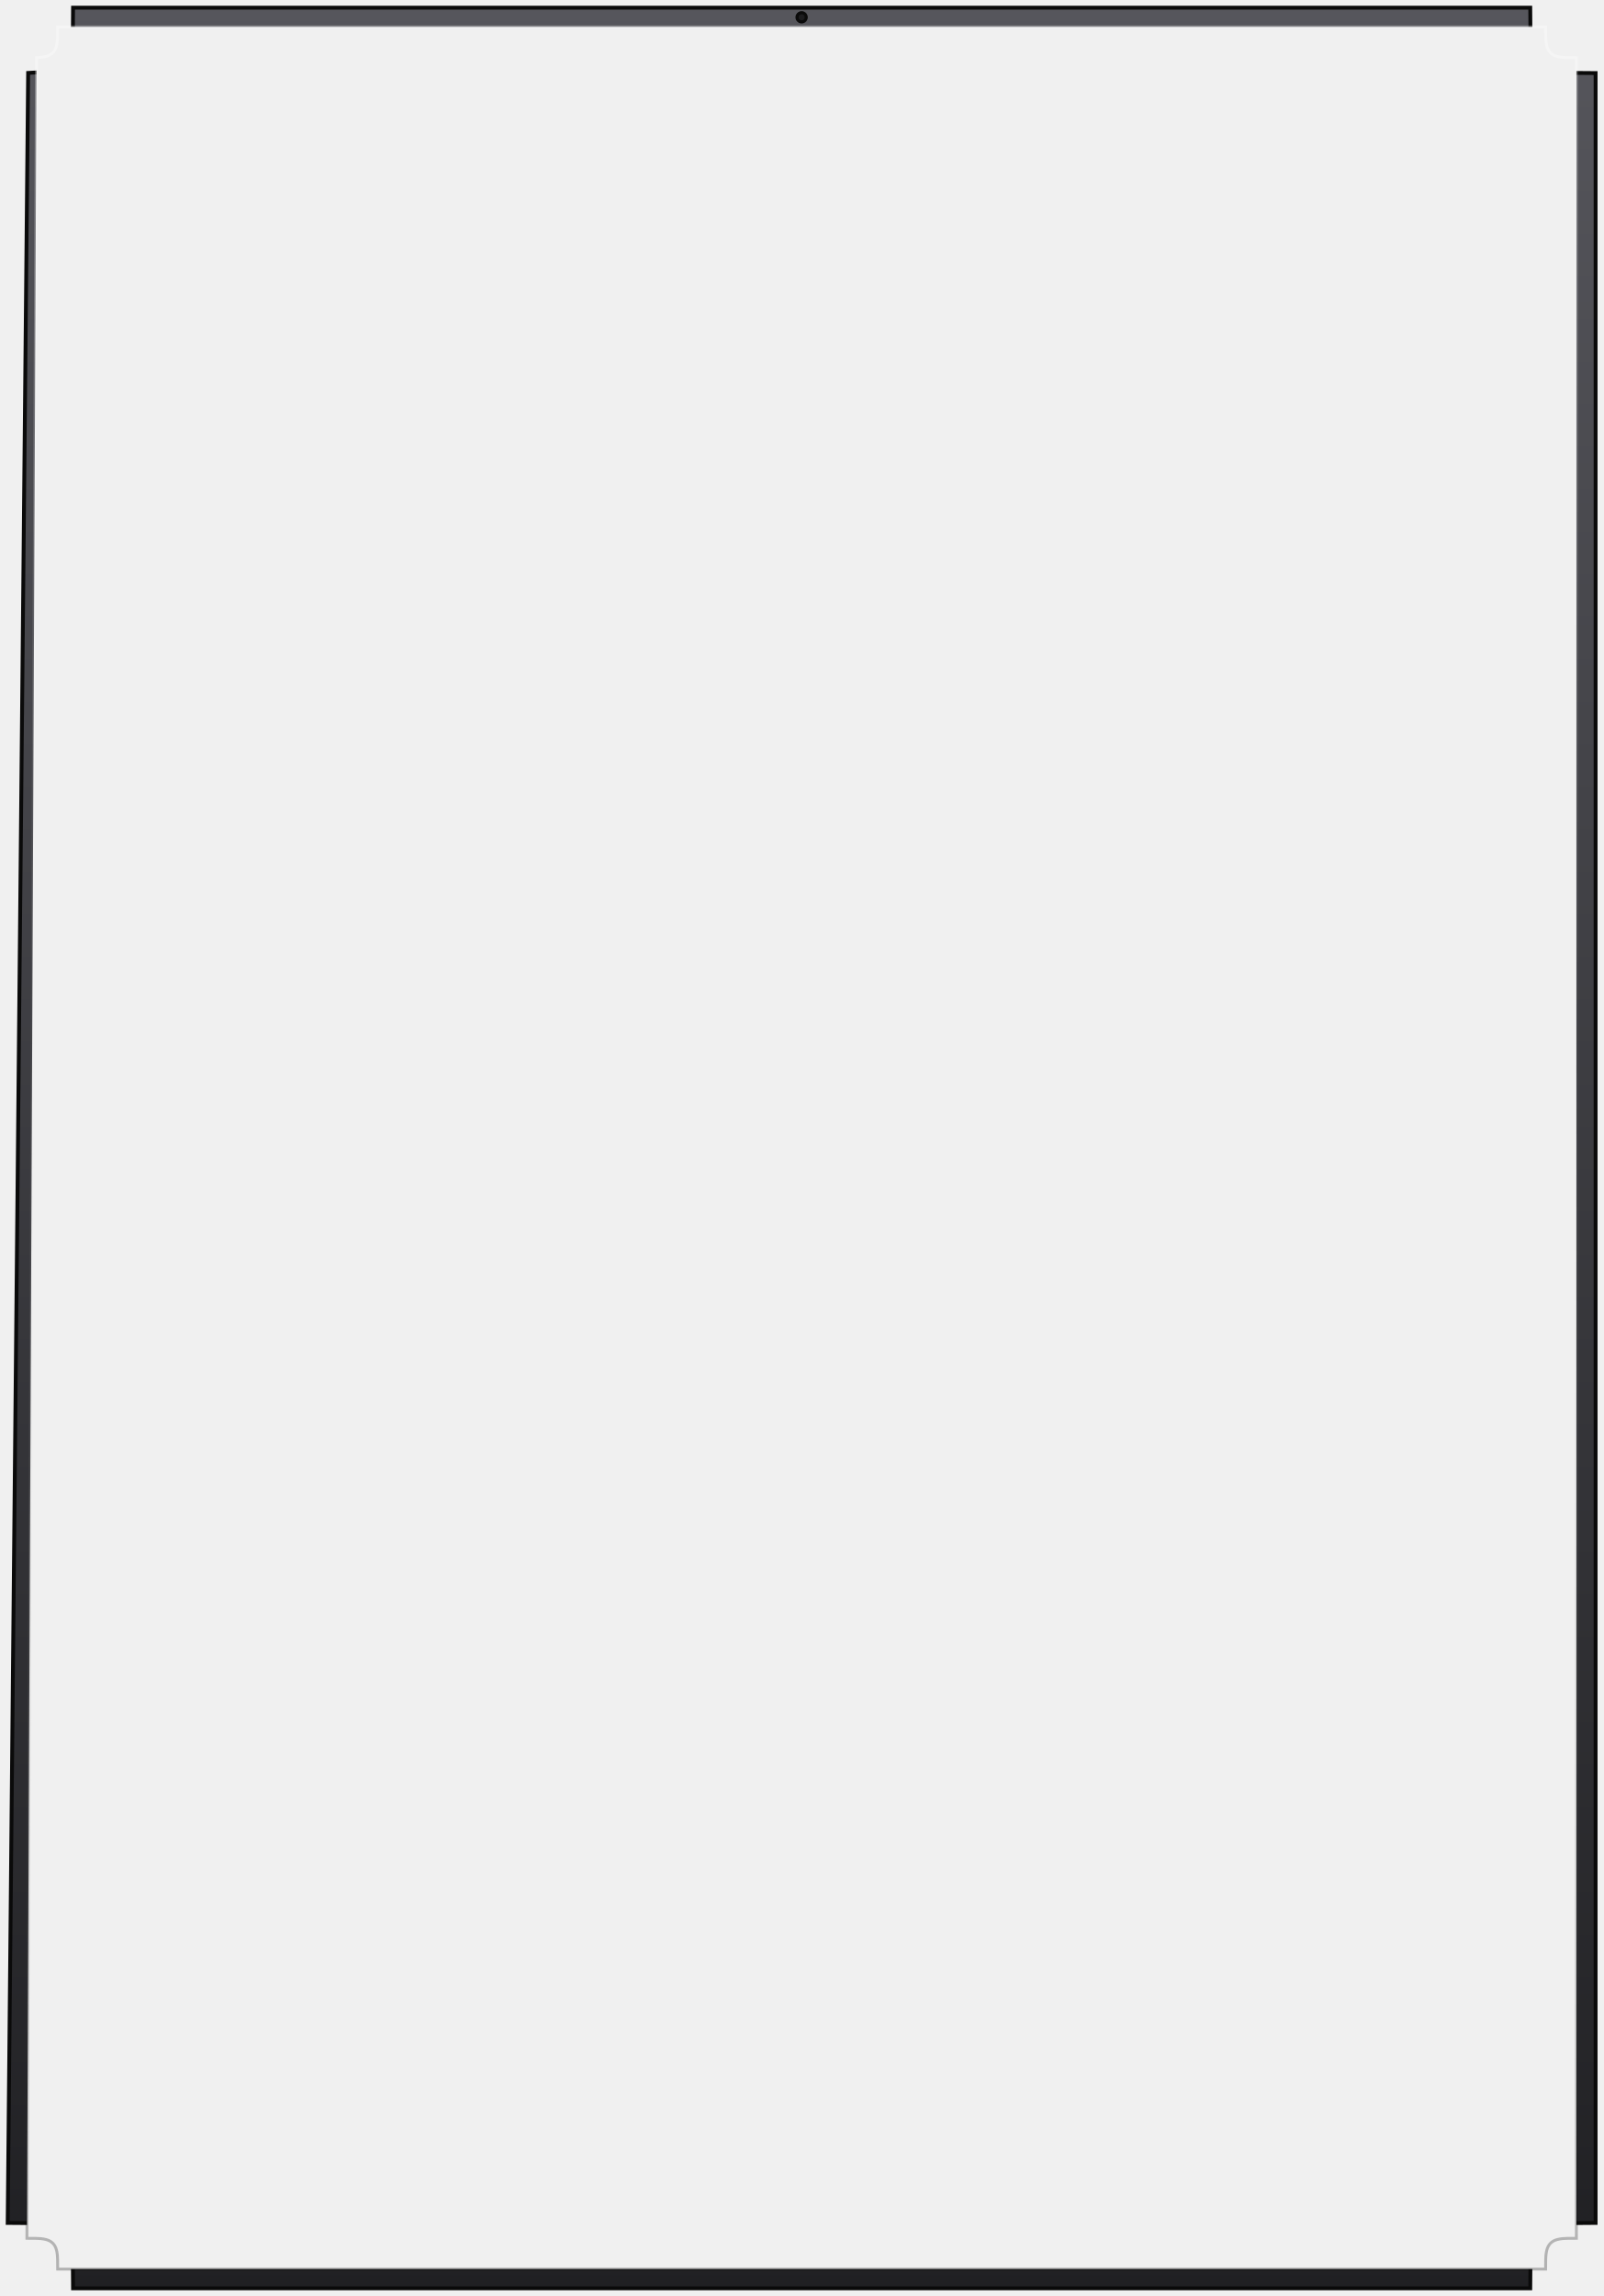
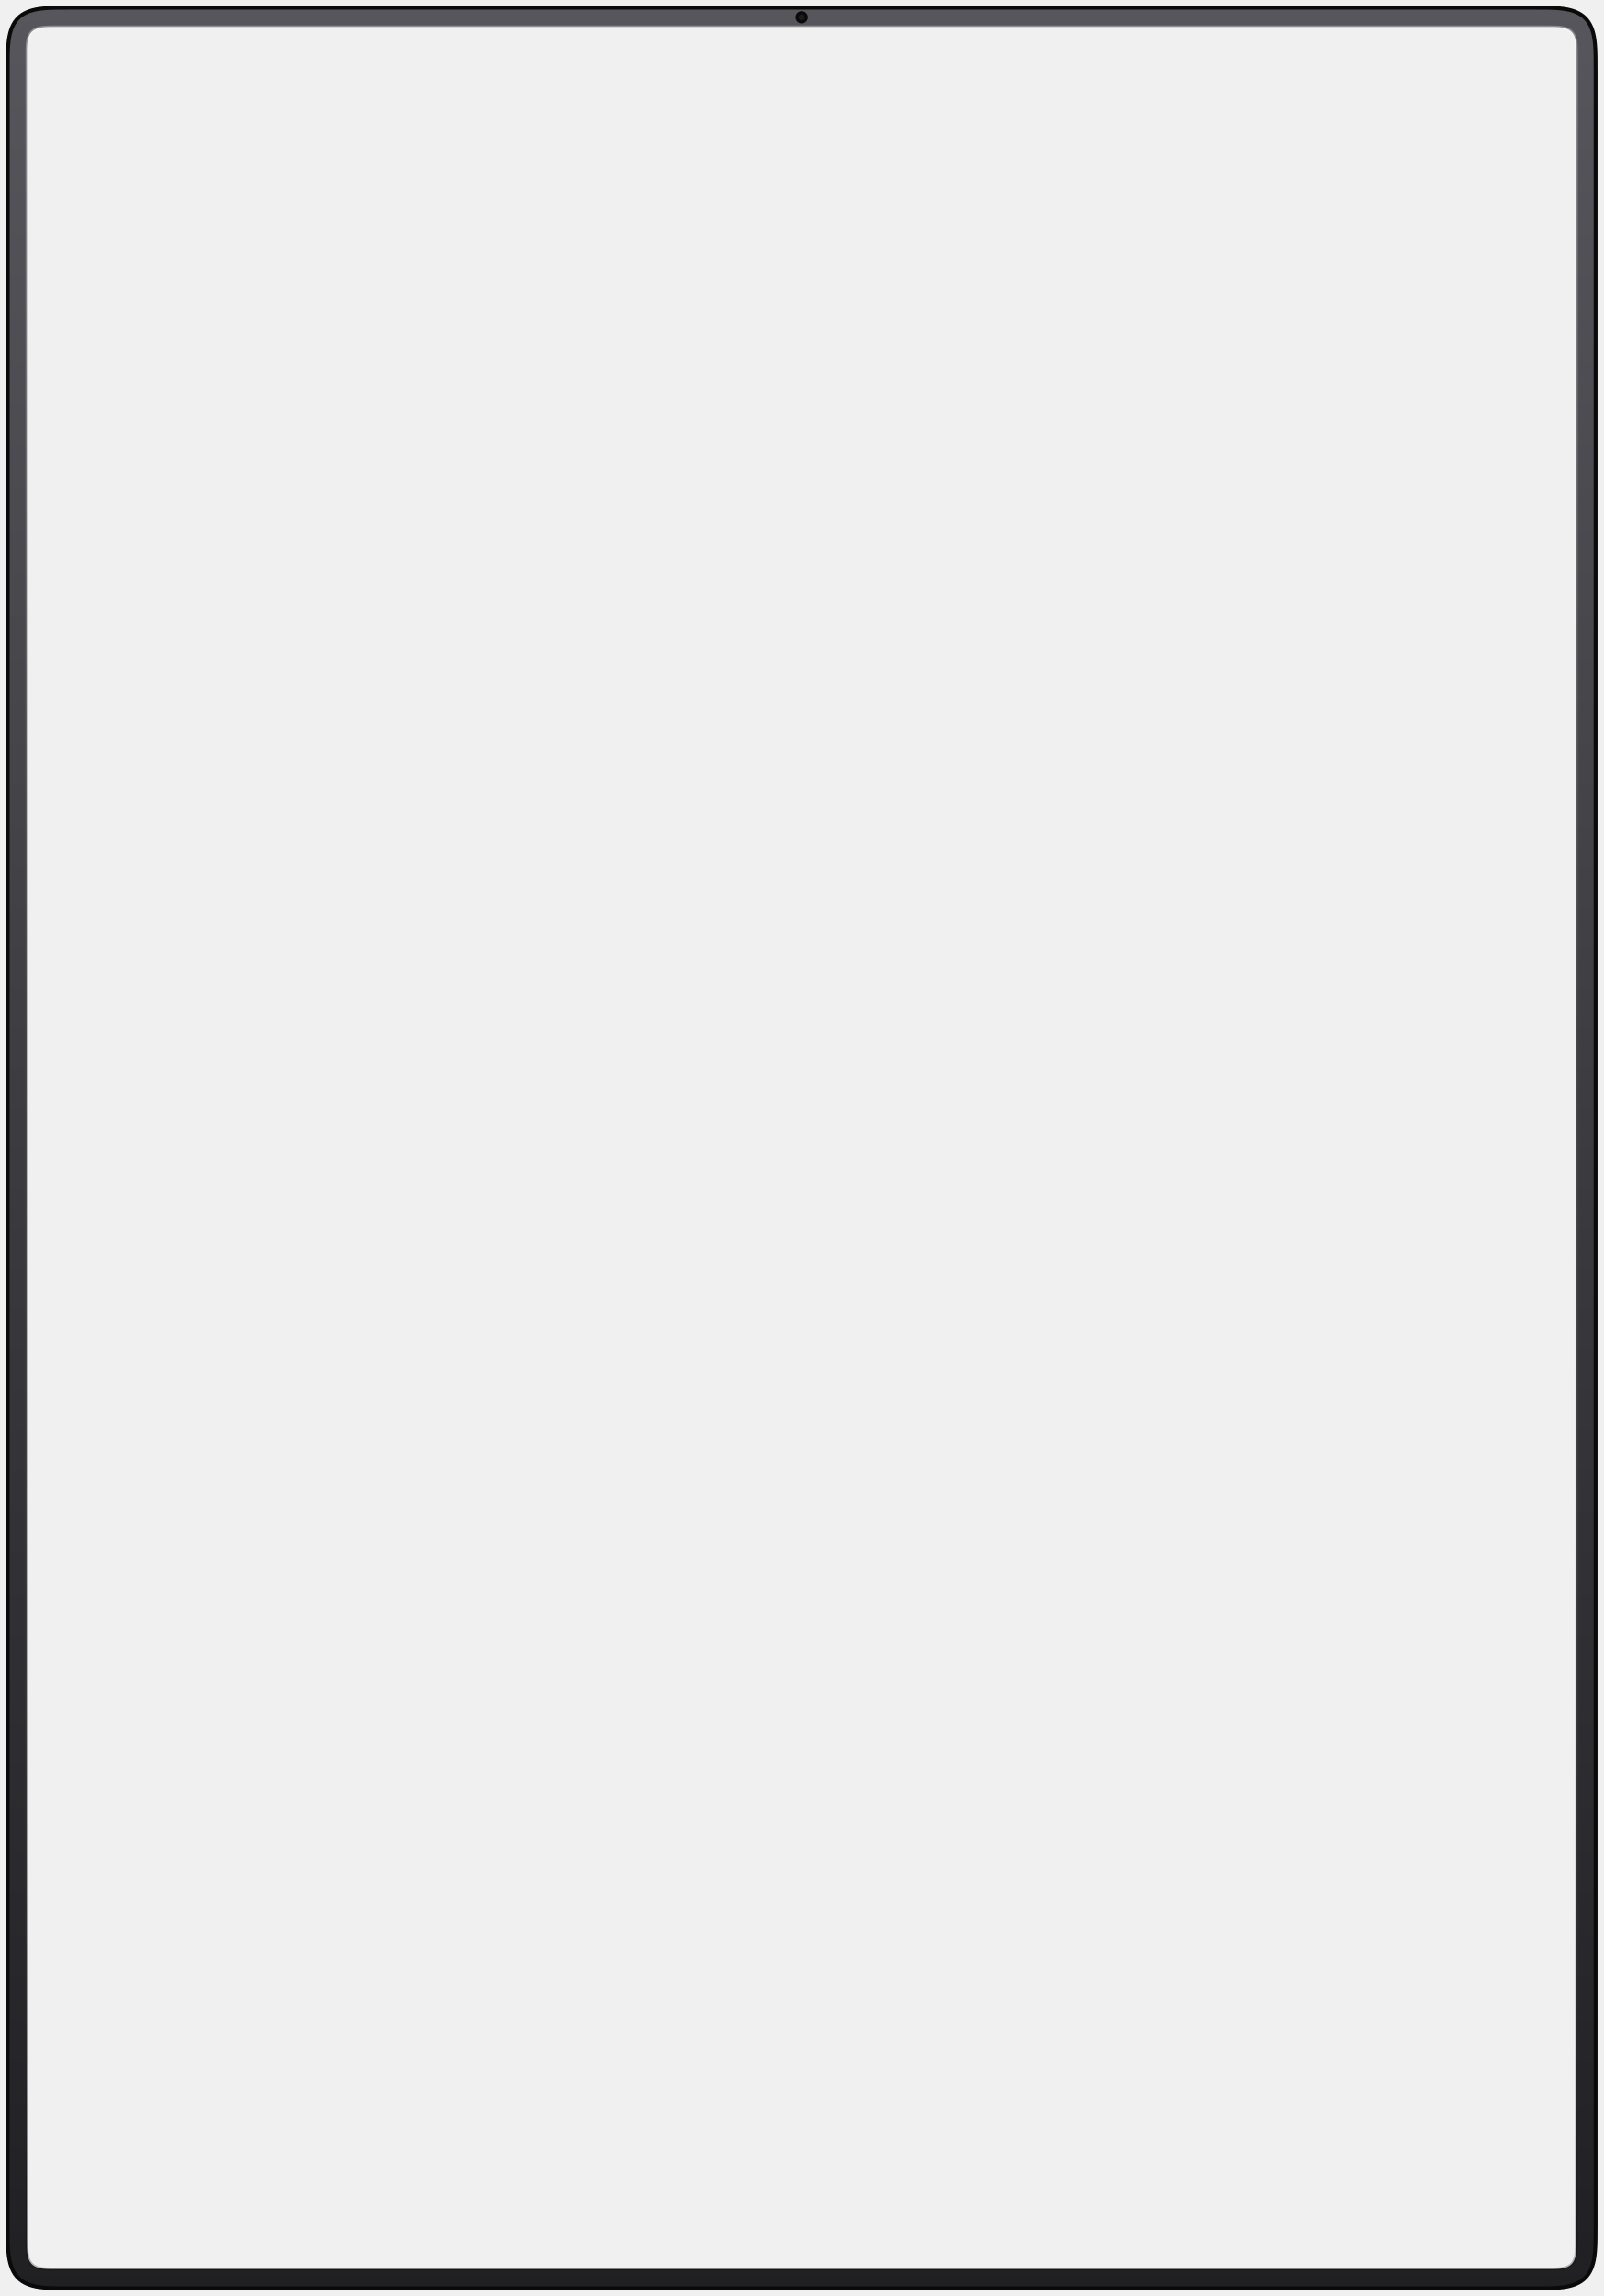
<svg xmlns="http://www.w3.org/2000/svg" width="834" height="1194" viewBox="0 0 834 1194" fill="none">
  <defs>
    <linearGradient id="ipad-bezel" x1="0" y1="0" x2="0" y2="1194" gradientUnits="userSpaceOnUse">
      <stop offset="0" stop-color="#56565c" />
      <stop offset="1" stop-color="#202023" />
    </linearGradient>
    <linearGradient id="edgeHi" x1="0" y1="0" x2="0" y2="1">
      <stop offset="0" stop-color="rgba(255,255,255,0.32)" />
      <stop offset="0.45" stop-color="rgba(255,255,255,0.04)" />
      <stop offset="1" stop-color="rgba(0,0,0,0.26)" />
    </linearGradient>
    <mask id="ipad-screen">
      <rect x="0" y="0" width="834" height="1194" fill="white" />
-       <path d="M 30.00 14.00 L 804.00 14.00 L 804.04 19.01 L 804.15 21.07 L 804.35 22.62 L 804.62 23.90 L 804.97 24.99 L 805.41 25.93 L 805.93 26.74 L 806.55 27.45 L 807.26 28.07 L 808.07 28.59 L 809.01 29.03 L 810.10 29.38 L 811.38 29.65 L 812.93 29.85 L 814.99 29.96 L 820.00 30.00 L 820.00 1164.00 L 814.99 1164.04 L 812.93 1164.15 L 811.38 1164.35 L 810.10 1164.62 L 809.01 1164.97 L 808.07 1165.41 L 807.26 1165.93 L 806.55 1166.55 L 805.93 1167.26 L 805.41 1168.07 L 804.97 1169.01 L 804.62 1170.10 L 804.35 1171.38 L 804.15 1172.93 L 804.04 1174.99 L 804.00 1180.00 L 30.00 1180.00 L 29.96 1174.99 L 29.85 1172.93 L 29.65 1171.38 L 29.38 1170.10 L 29.03 1169.01 L 28.59 1168.07 L 28.07 1167.26 L 27.45 1166.55 L 26.74 1165.93 L 25.93 1165.41 L 24.99 1164.97 L 23.90 1164.62 L 22.62 1164.35 L 21.07 1164.15 L 19.01 1164.04 L 14.00 1164.00 L 14.00 1164.00 L 19.01 29.96 L 21.07 29.85 L 22.62 29.65 L 23.90 29.38 L 24.99 29.03 L 25.93 28.59 L 26.74 28.07 L 27.45 27.45 L 28.07 26.74 L 28.59 25.93 L 29.03 24.99 L 29.38 23.90 L 29.65 22.62 L 29.85 21.07 L 29.96 19.01 L 30.00 14.00 Z" fill="black" />
+       <path d="M 30.00 14.00 L 804.00 14.00 L 808.09 14.02 L 809.78 14.07 L 811.07 14.15 L 812.14 14.27 L 813.07 14.43 L 813.90 14.62 L 814.64 14.85 L 815.31 15.11 L 815.93 15.41 L 816.48 15.75 L 816.99 16.13 L 817.45 16.55 L 817.87 17.01 L 818.25 17.52 L 818.59 18.07 L 818.89 18.69 L 819.15 19.36 L 819.38 20.10 L 819.57 20.93 L 819.73 21.86 L 819.85 22.93 L 819.93 24.22 L 819.98 25.91 L 820.00 30.00 L 820.00 1164.00 L 819.98 1168.09 L 819.93 1169.78 L 819.85 1171.07 L 819.73 1172.14 L 819.57 1173.07 L 819.38 1173.90 L 819.15 1174.64 L 818.89 1175.31 L 818.59 1175.93 L 818.25 1176.48 L 817.87 1176.99 L 817.45 1177.45 L 816.99 1177.87 L 816.48 1178.25 L 815.93 1178.59 L 815.31 1178.89 L 814.64 1179.15 L 813.90 1179.38 L 813.07 1179.57 L 812.14 1179.73 L 811.07 1179.85 L 809.78 1179.93 L 808.09 1179.98 L 804.00 1180.00 L 30.00 1180.00 L 25.91 1179.98 L 24.22 1179.93 L 22.93 1179.85 L 21.86 1179.73 L 20.93 1179.57 L 20.10 1179.38 L 19.36 1179.15 L 18.69 1178.89 L 18.07 1178.59 L 17.52 1178.25 L 17.01 1177.87 L 16.55 1177.45 L 16.13 1176.99 L 15.75 1176.48 L 15.41 1175.93 L 15.11 1175.31 L 14.85 1174.64 L 14.62 1173.90 L 14.43 1173.07 L 14.27 1172.14 L 14.15 1171.07 L 14.07 1169.78 L 14.02 1168.09 L 14.00 1164.00 L 14.00 1164.00 L 14.02 25.91 L 14.07 24.22 L 14.15 22.93 L 14.27 21.86 L 14.43 20.93 L 14.62 20.10 L 14.85 19.36 L 15.11 18.69 L 15.41 18.07 L 15.75 17.52 L 16.13 17.01 L 16.55 16.55 L 17.01 16.13 L 17.52 15.75 L 18.07 15.41 L 18.69 15.11 L 19.36 14.85 L 20.10 14.62 L 20.93 14.43 L 21.86 14.27 L 22.93 14.15 L 24.22 14.07 L 25.91 14.02 L 30.00 14.00 Z" fill="black" />
    </mask>
  </defs>
-   <path d="M 38.00 4.00 L 796.00 4.00 L 796.08 14.64 L 796.33 19.02 L 796.74 22.32 L 797.32 25.03 L 798.07 27.34 L 799.00 29.34 L 800.11 31.08 L 801.41 32.59 L 802.92 33.89 L 804.66 35.00 L 806.66 35.93 L 808.97 36.68 L 811.68 37.26 L 814.98 37.67 L 819.36 37.92 L 830.00 38.00 L 830.00 1156.00 L 819.36 1156.08 L 814.98 1156.33 L 811.68 1156.74 L 808.97 1157.32 L 806.66 1158.07 L 804.66 1159.00 L 802.92 1160.11 L 801.41 1161.41 L 800.11 1162.92 L 799.00 1164.66 L 798.07 1166.66 L 797.32 1168.97 L 796.74 1171.68 L 796.33 1174.98 L 796.08 1179.36 L 796.00 1190.00 L 38.00 1190.00 L 37.92 1179.36 L 37.67 1174.98 L 37.26 1171.68 L 36.68 1168.97 L 35.93 1166.66 L 35.00 1164.66 L 33.89 1162.92 L 32.59 1161.41 L 31.08 1160.11 L 29.34 1159.00 L 27.34 1158.07 L 25.03 1157.32 L 22.32 1156.74 L 19.02 1156.33 L 14.64 1156.08 L 4.00 1156.00 L 4.00 1156.00 L 14.64 37.92 L 19.02 37.67 L 22.32 37.26 L 25.03 36.68 L 27.34 35.93 L 29.34 35.00 L 31.08 33.89 L 32.59 32.59 L 33.89 31.08 L 35.00 29.34 L 35.93 27.34 L 36.68 25.03 L 37.26 22.32 L 37.67 19.02 L 37.92 14.64 L 38.00 4.00 Z" fill="url(#ipad-bezel)" stroke="#0a0a0a" stroke-width="2" mask="url(#ipad-screen)" />
-   <path d="M 30.00 14.00 L 804.00 14.00 L 804.04 19.01 L 804.15 21.07 L 804.35 22.62 L 804.62 23.90 L 804.97 24.99 L 805.41 25.93 L 805.93 26.74 L 806.55 27.45 L 807.26 28.07 L 808.07 28.59 L 809.01 29.03 L 810.10 29.38 L 811.38 29.65 L 812.93 29.85 L 814.99 29.96 L 820.00 30.00 L 820.00 1164.00 L 814.99 1164.04 L 812.93 1164.15 L 811.38 1164.35 L 810.10 1164.62 L 809.01 1164.97 L 808.07 1165.41 L 807.26 1165.93 L 806.55 1166.55 L 805.93 1167.26 L 805.41 1168.07 L 804.97 1169.01 L 804.62 1170.10 L 804.35 1171.38 L 804.15 1172.93 L 804.04 1174.99 L 804.00 1180.00 L 30.00 1180.00 L 29.96 1174.99 L 29.85 1172.93 L 29.65 1171.38 L 29.38 1170.10 L 29.03 1169.01 L 28.59 1168.07 L 28.07 1167.26 L 27.45 1166.55 L 26.74 1165.93 L 25.93 1165.41 L 24.99 1164.97 L 23.90 1164.62 L 22.62 1164.35 L 21.07 1164.15 L 19.01 1164.04 L 14.00 1164.00 L 14.00 1164.00 L 19.01 29.96 L 21.07 29.85 L 22.62 29.65 L 23.90 29.38 L 24.99 29.03 L 25.93 28.59 L 26.74 28.07 L 27.45 27.45 L 28.07 26.74 L 28.59 25.93 L 29.03 24.99 L 29.38 23.90 L 29.65 22.62 L 29.85 21.07 L 29.96 19.01 L 30.00 14.00 Z" fill="none" stroke="url(#edgeHi)" stroke-width="1.5" />
+   <path d="M 38.00 4.00 L 796.00 4.00 L 804.70 4.04 L 808.28 4.15 L 811.02 4.33 L 813.30 4.58 L 815.28 4.91 L 817.03 5.32 L 818.61 5.80 L 820.04 6.36 L 821.34 7.00 L 822.53 7.72 L 823.61 8.52 L 824.59 9.41 L 825.48 10.39 L 826.28 11.47 L 827.00 12.66 L 827.64 13.96 L 828.20 15.39 L 828.68 16.97 L 829.09 18.72 L 829.42 20.70 L 829.67 22.98 L 829.85 25.72 L 829.96 29.30 L 830.00 38.00 L 830.00 1156.00 L 829.96 1164.70 L 829.85 1168.28 L 829.67 1171.02 L 829.42 1173.30 L 829.09 1175.28 L 828.68 1177.03 L 828.20 1178.61 L 827.64 1180.04 L 827.00 1181.34 L 826.28 1182.53 L 825.48 1183.61 L 824.59 1184.59 L 823.61 1185.48 L 822.53 1186.28 L 821.34 1187.00 L 820.04 1187.64 L 818.61 1188.20 L 817.03 1188.68 L 815.28 1189.09 L 813.30 1189.42 L 811.02 1189.67 L 808.28 1189.85 L 804.70 1189.96 L 796.00 1190.00 L 38.00 1190.00 L 29.30 1189.96 L 25.72 1189.85 L 22.98 1189.67 L 20.70 1189.42 L 18.72 1189.09 L 16.97 1188.68 L 15.39 1188.20 L 13.96 1187.64 L 12.66 1187.00 L 11.47 1186.28 L 10.39 1185.48 L 9.41 1184.59 L 8.52 1183.61 L 7.72 1182.53 L 7.00 1181.34 L 6.36 1180.04 L 5.80 1178.61 L 5.32 1177.03 L 4.91 1175.28 L 4.58 1173.30 L 4.33 1171.02 L 4.15 1168.28 L 4.04 1164.70 L 4.00 1156.00 L 4.00 1156.00 L 4.04 29.30 L 4.15 25.72 L 4.33 22.98 L 4.58 20.70 L 4.91 18.72 L 5.32 16.97 L 5.80 15.39 L 6.36 13.96 L 7.00 12.66 L 7.72 11.47 L 8.52 10.39 L 9.41 9.41 L 10.39 8.52 L 11.47 7.72 L 12.66 7.00 L 13.96 6.36 L 15.39 5.80 L 16.97 5.32 L 18.72 4.91 L 20.70 4.58 L 22.98 4.33 L 25.72 4.15 L 29.30 4.04 L 38.00 4.00 Z" fill="url(#ipad-bezel)" stroke="#0a0a0a" stroke-width="2" mask="url(#ipad-screen)" />
+   <path d="M 30.00 14.00 L 804.00 14.00 L 808.09 14.02 L 809.78 14.07 L 811.07 14.15 L 812.14 14.27 L 813.07 14.43 L 813.90 14.62 L 814.64 14.85 L 815.31 15.11 L 815.93 15.41 L 816.48 15.75 L 816.99 16.13 L 817.45 16.55 L 817.87 17.01 L 818.25 17.52 L 818.59 18.07 L 818.89 18.69 L 819.15 19.36 L 819.38 20.10 L 819.57 20.93 L 819.73 21.86 L 819.85 22.93 L 819.93 24.22 L 819.98 25.91 L 820.00 30.00 L 820.00 1164.00 L 819.98 1168.09 L 819.93 1169.78 L 819.85 1171.07 L 819.73 1172.14 L 819.57 1173.07 L 819.38 1173.90 L 819.15 1174.64 L 818.89 1175.31 L 818.59 1175.93 L 818.25 1176.48 L 817.87 1176.99 L 817.45 1177.45 L 816.99 1177.87 L 816.48 1178.25 L 815.93 1178.59 L 815.31 1178.89 L 814.64 1179.15 L 813.90 1179.38 L 813.07 1179.57 L 812.14 1179.73 L 811.07 1179.85 L 809.78 1179.93 L 808.09 1179.98 L 804.00 1180.00 L 30.00 1180.00 L 25.91 1179.98 L 24.22 1179.93 L 22.93 1179.85 L 21.86 1179.73 L 20.93 1179.57 L 20.10 1179.38 L 19.36 1179.15 L 18.69 1178.89 L 18.07 1178.59 L 17.52 1178.25 L 17.01 1177.87 L 16.55 1177.45 L 16.13 1176.99 L 15.75 1176.48 L 15.41 1175.93 L 15.11 1175.31 L 14.85 1174.64 L 14.62 1173.90 L 14.43 1173.07 L 14.27 1172.14 L 14.15 1171.07 L 14.07 1169.78 L 14.02 1168.09 L 14.00 1164.00 L 14.00 1164.00 L 14.02 25.91 L 14.07 24.22 L 14.15 22.93 L 14.27 21.86 L 14.43 20.93 L 14.62 20.10 L 14.85 19.36 L 15.11 18.69 L 15.41 18.07 L 15.75 17.52 L 16.13 17.01 L 16.55 16.55 L 17.01 16.13 L 17.52 15.75 L 18.07 15.41 L 18.69 15.11 L 19.36 14.85 L 20.10 14.62 L 20.93 14.43 L 21.86 14.27 L 22.93 14.15 L 24.22 14.07 L 25.91 14.02 L 30.00 14.00 Z" fill="none" stroke="url(#edgeHi)" stroke-width="1.5" />
  <circle cx="417" cy="9" r="3.2" fill="#0a0a0a" />
  <circle cx="417" cy="9" r="1.6" fill="#1c1c1e" />
</svg>
